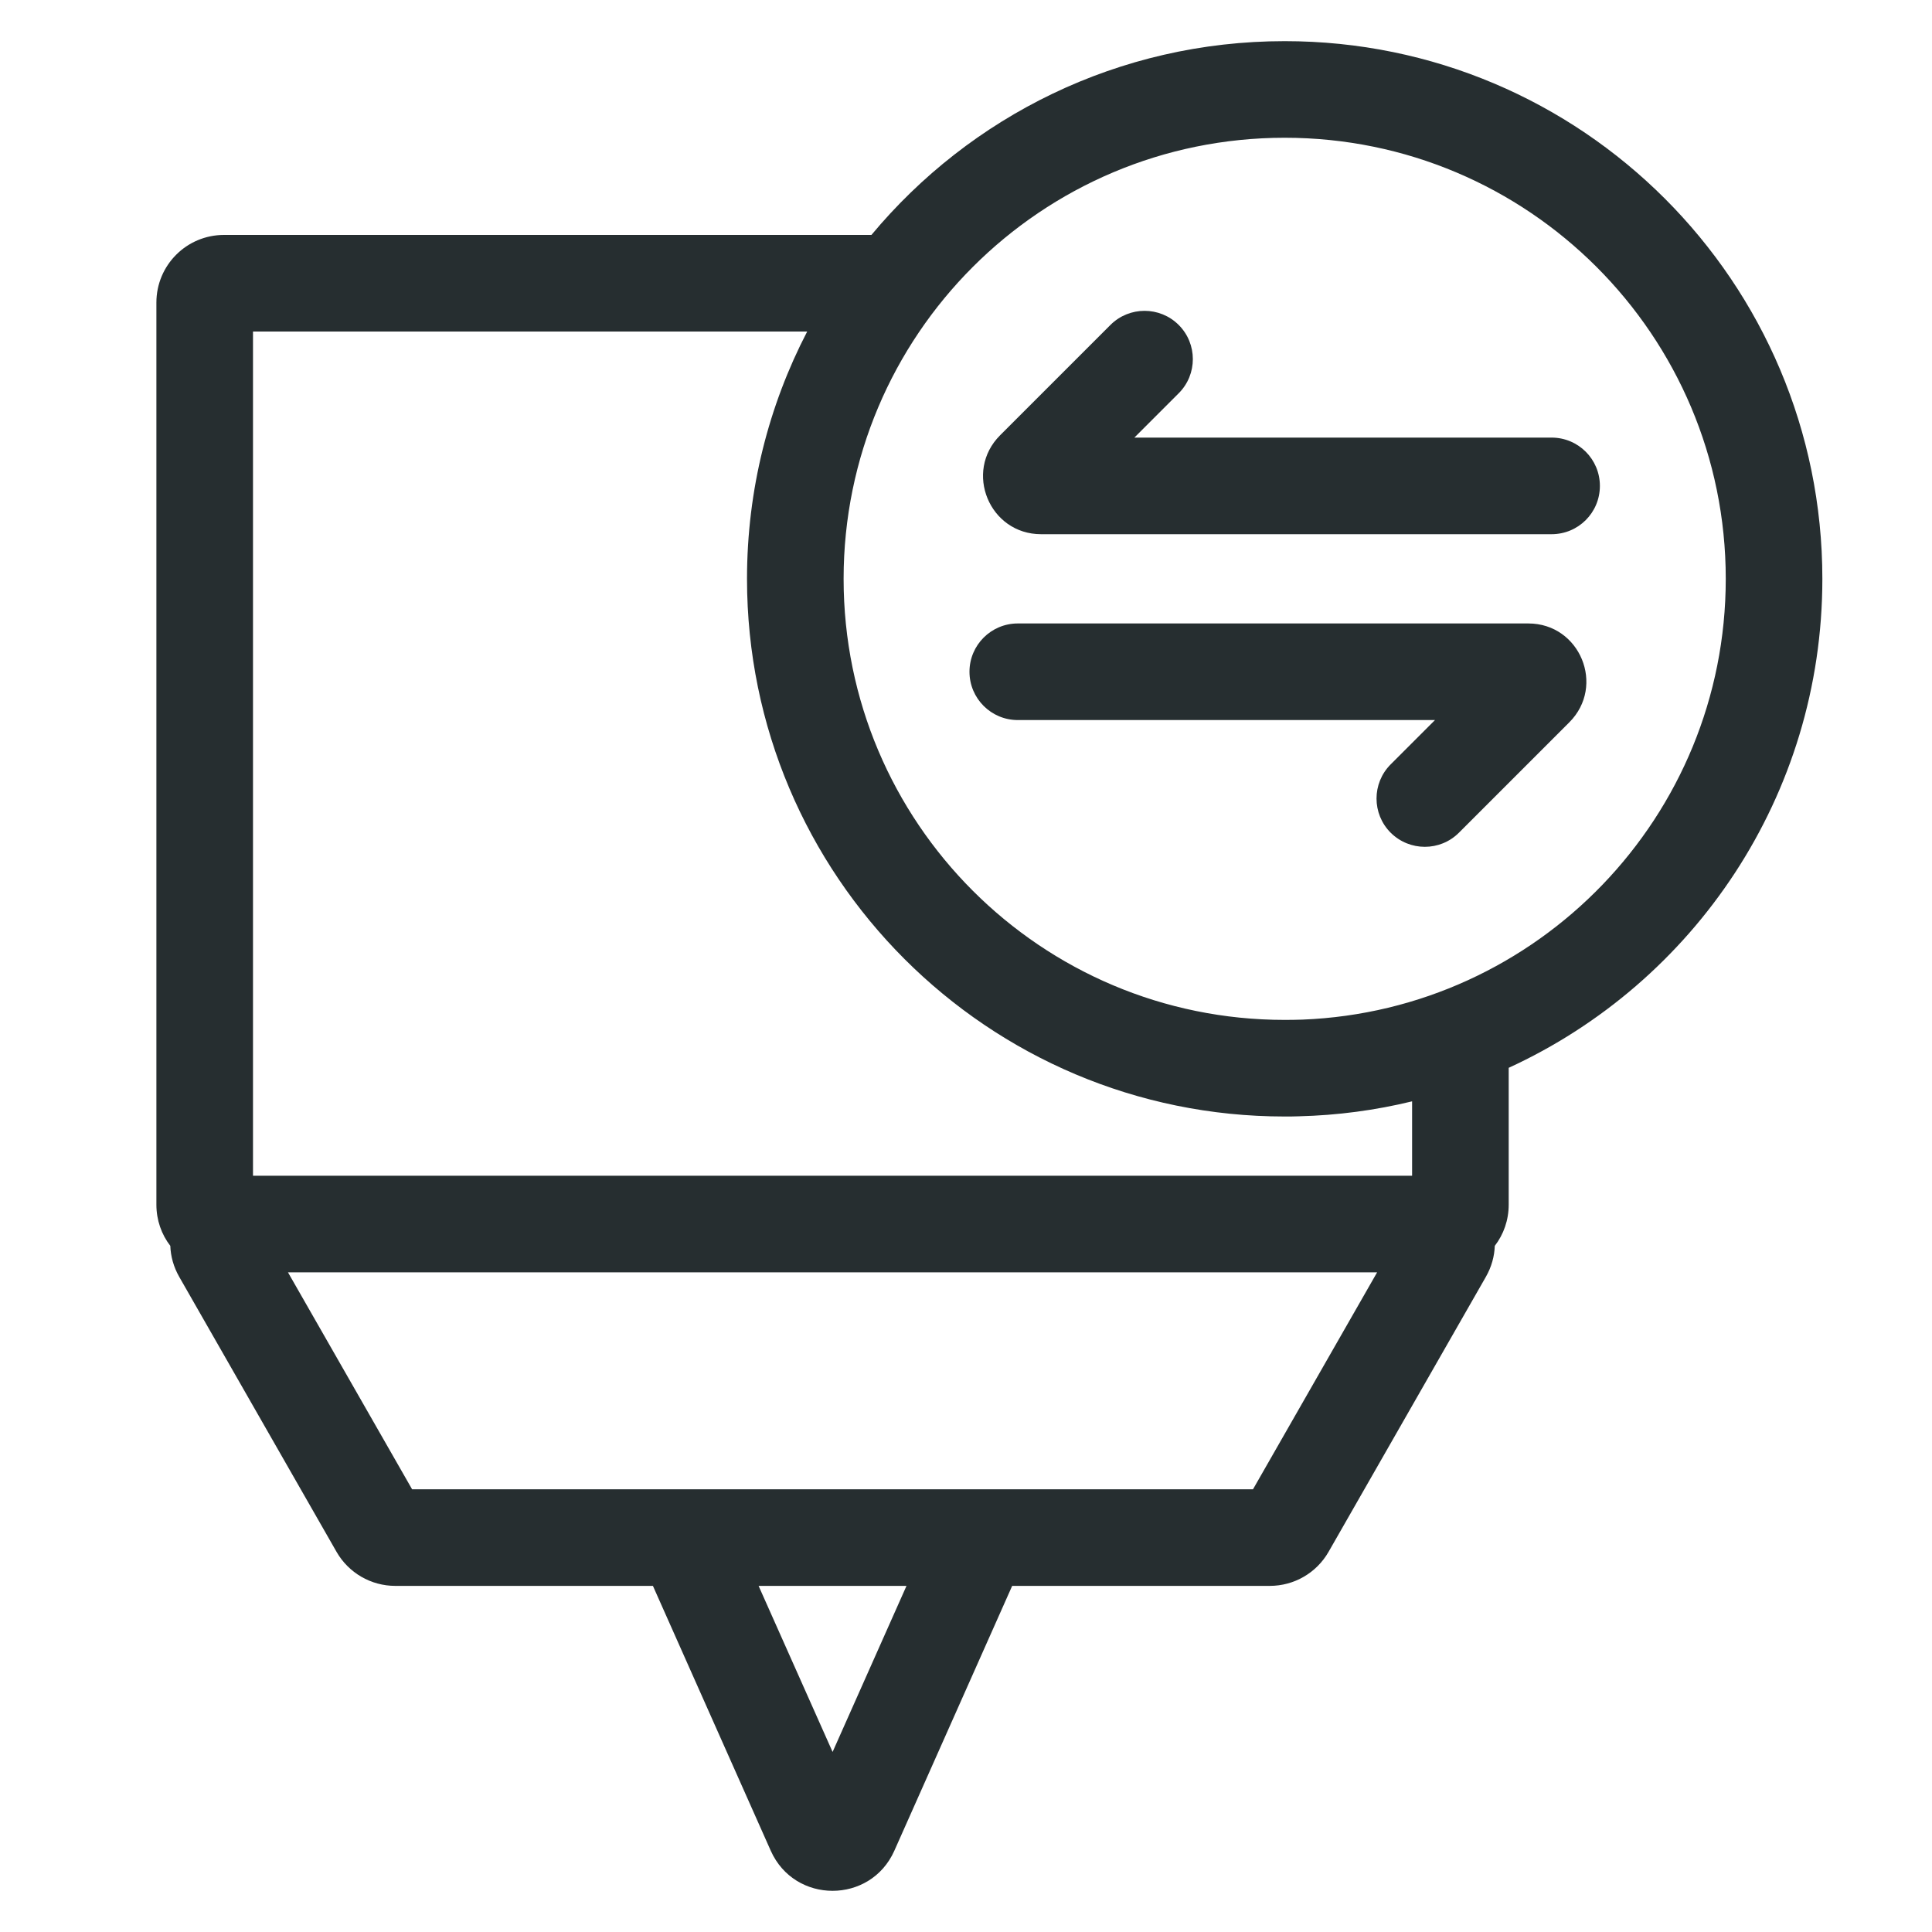
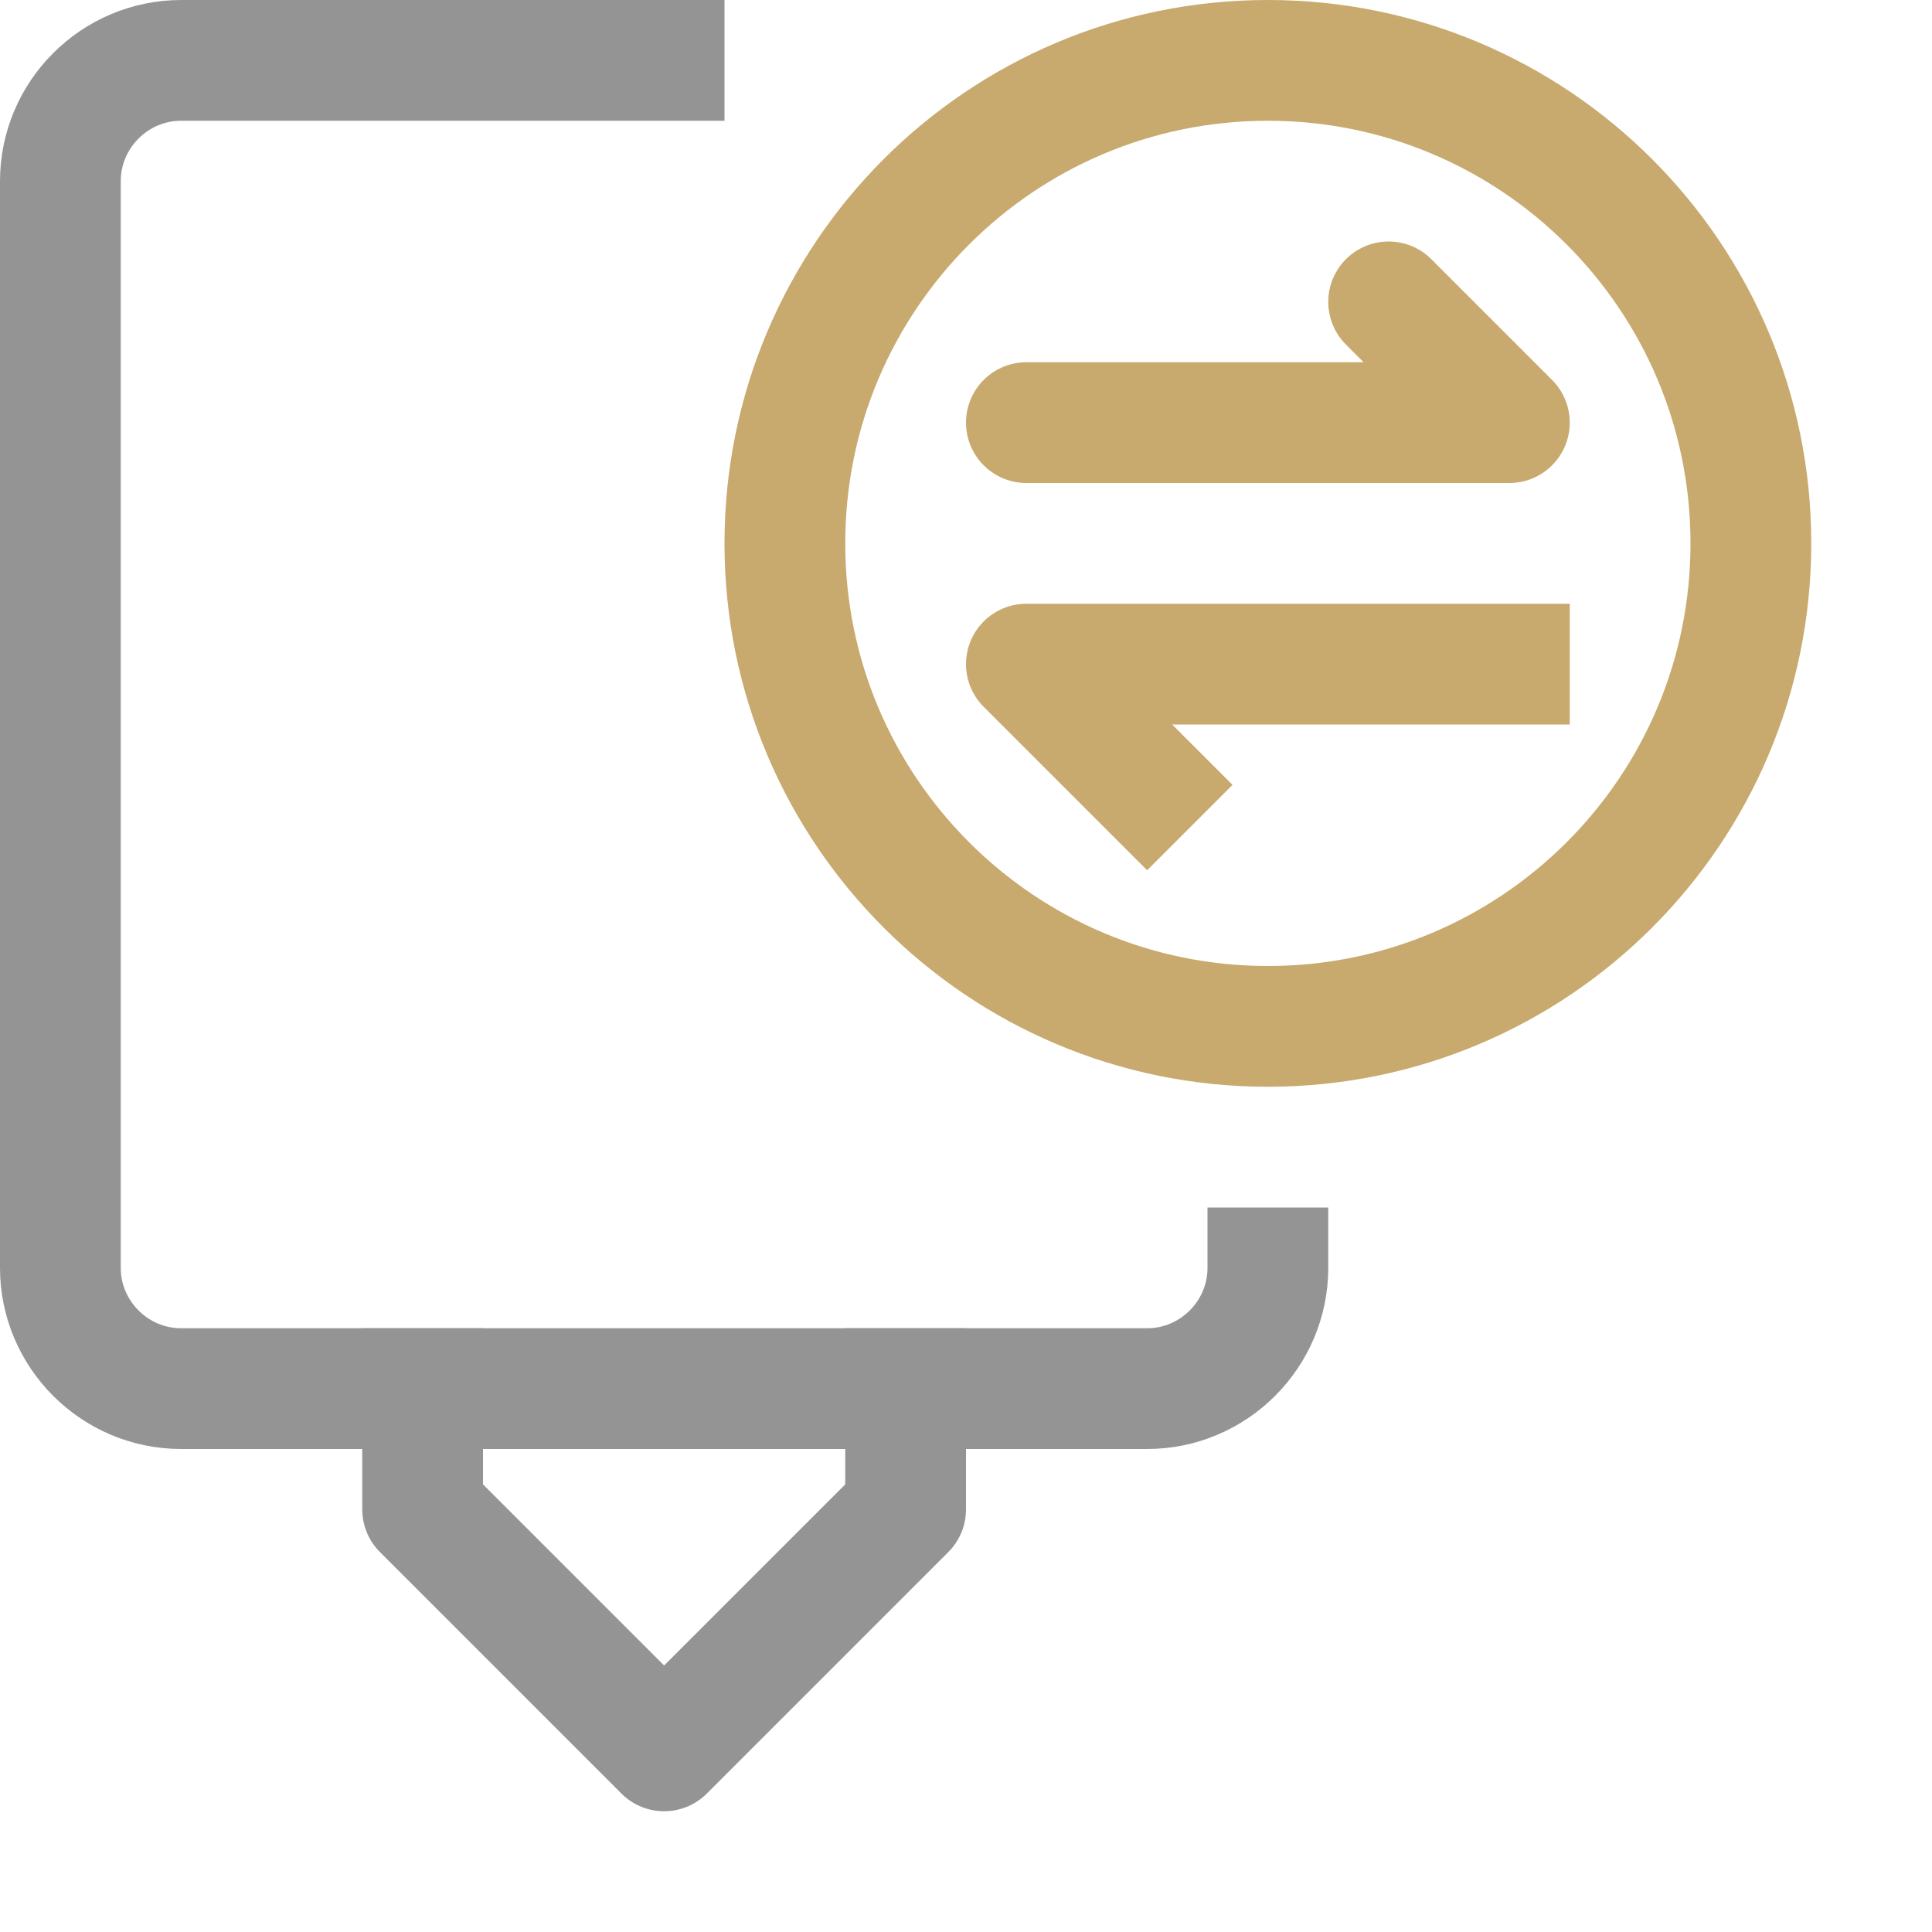
- <svg xmlns="http://www.w3.org/2000/svg" width="20" height="20" viewBox="0 0 20 20" fill="none">
-   <path fill-rule="evenodd" clip-rule="evenodd" d="M13.299 1.426C10.777 1.426 8.733 3.471 8.733 5.992C8.733 8.514 10.777 10.558 13.299 10.558C13.361 10.558 13.422 10.557 13.483 10.555C15.92 10.458 17.865 8.452 17.865 5.992C17.865 3.471 15.821 1.426 13.299 1.426ZM15.618 11.054C17.535 10.174 18.865 8.239 18.865 5.992C18.865 2.918 16.373 0.426 13.299 0.426C11.579 0.426 10.042 1.206 9.021 2.432H2.319C1.932 2.432 1.619 2.745 1.619 3.132V12.471C1.619 12.631 1.672 12.779 1.763 12.897C1.767 13.005 1.796 13.114 1.856 13.219L3.484 16.065C3.609 16.283 3.841 16.417 4.092 16.417H6.759L7.979 19.159C8.226 19.712 9.011 19.712 9.258 19.159L10.478 16.417H13.145C13.396 16.417 13.628 16.283 13.753 16.065L15.381 13.219C15.441 13.114 15.47 13.005 15.474 12.897C15.565 12.779 15.618 12.631 15.618 12.471V11.054ZM13.443 11.556C13.847 11.546 14.24 11.493 14.618 11.401V12.171H2.619V3.432H8.356C7.958 4.198 7.733 5.069 7.733 5.992C7.733 9.066 10.225 11.558 13.299 11.558C13.347 11.558 13.395 11.558 13.443 11.556ZM2.981 13.171H14.256L12.971 15.417H9.852L9.846 15.417H7.391L7.385 15.417H4.266L2.981 13.171ZM9.384 16.417L8.619 18.136L7.853 16.417H9.384ZM12.202 3.364C12.397 3.559 12.397 3.876 12.202 4.071L11.743 4.53H16.062C16.339 4.53 16.562 4.754 16.562 5.03C16.562 5.307 16.339 5.53 16.062 5.53H10.777C10.243 5.53 9.975 4.884 10.353 4.506L11.495 3.364C11.69 3.169 12.007 3.169 12.202 3.364ZM14.396 7.913C14.201 8.108 14.201 8.425 14.396 8.62C14.592 8.815 14.908 8.815 15.103 8.62L16.245 7.478C16.623 7.1 16.356 6.454 15.821 6.454L10.536 6.454C10.26 6.454 10.036 6.678 10.036 6.954C10.036 7.23 10.26 7.454 10.536 7.454L14.855 7.454L14.396 7.913Z" fill="#262E30" />
+ <svg xmlns="http://www.w3.org/2000/svg" id="a" viewBox="0 0 16 16">
+   <path d="M3.5,11.5v1l2,2,2-2v-1" style="fill:none; stroke:#949494; stroke-linecap:square; stroke-linejoin:round;" />
+   <circle cx="10.5" cy="4.5" r="4" style="fill:none; stroke:#C8A96E; stroke-linecap:round; stroke-linejoin:round;" />
+   <polyline points="11.5 2.5 12.5 3.5 8.5 3.5" style="fill:none; stroke:#C8A96E; stroke-linecap:round; stroke-linejoin:round;" />
+   <polyline points="12.5 5.5 8.5 5.5 9.5 6.5" style="fill:none; stroke:#C8A96E; stroke-linecap:square; stroke-linejoin:round;" />
+   <path d="M5.5.5H1.5C.95.5.5.95.5,1.5v9c0,.55.45,1,1,1h8c.55,0,1-.45,1-1" style="fill:none; stroke:#949494; stroke-linecap:square; stroke-linejoin:round;" />
</svg>
